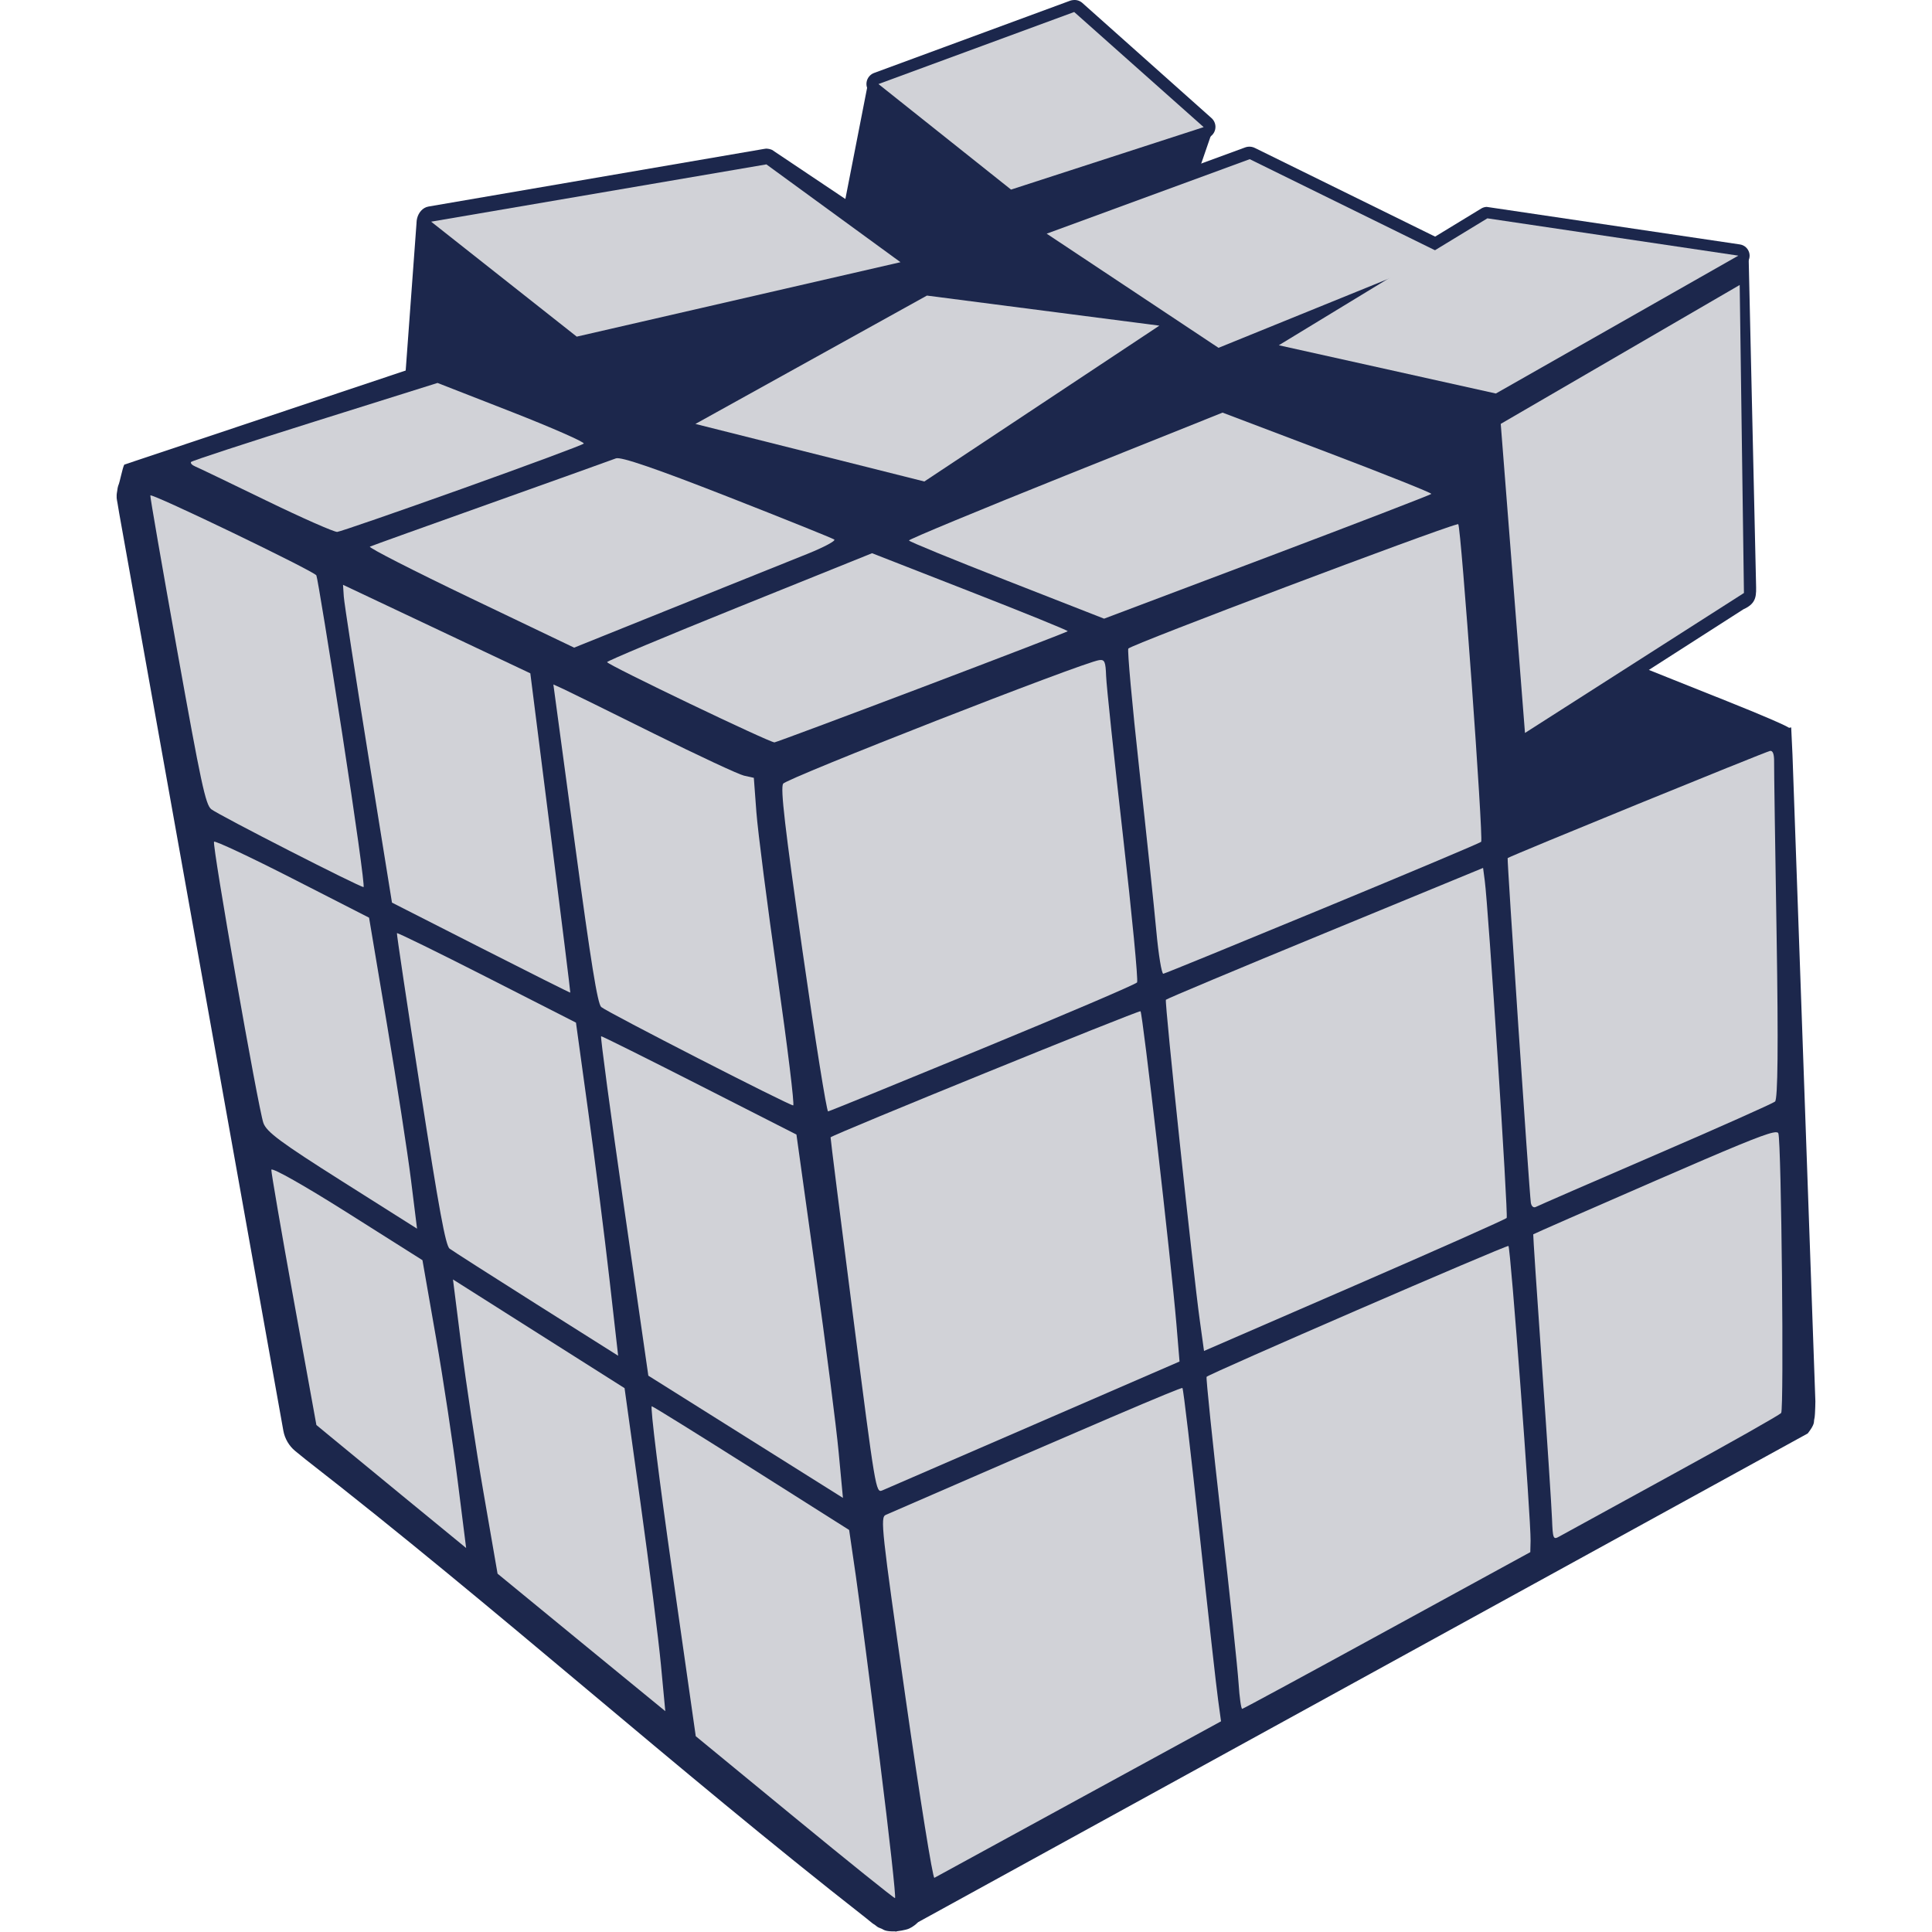
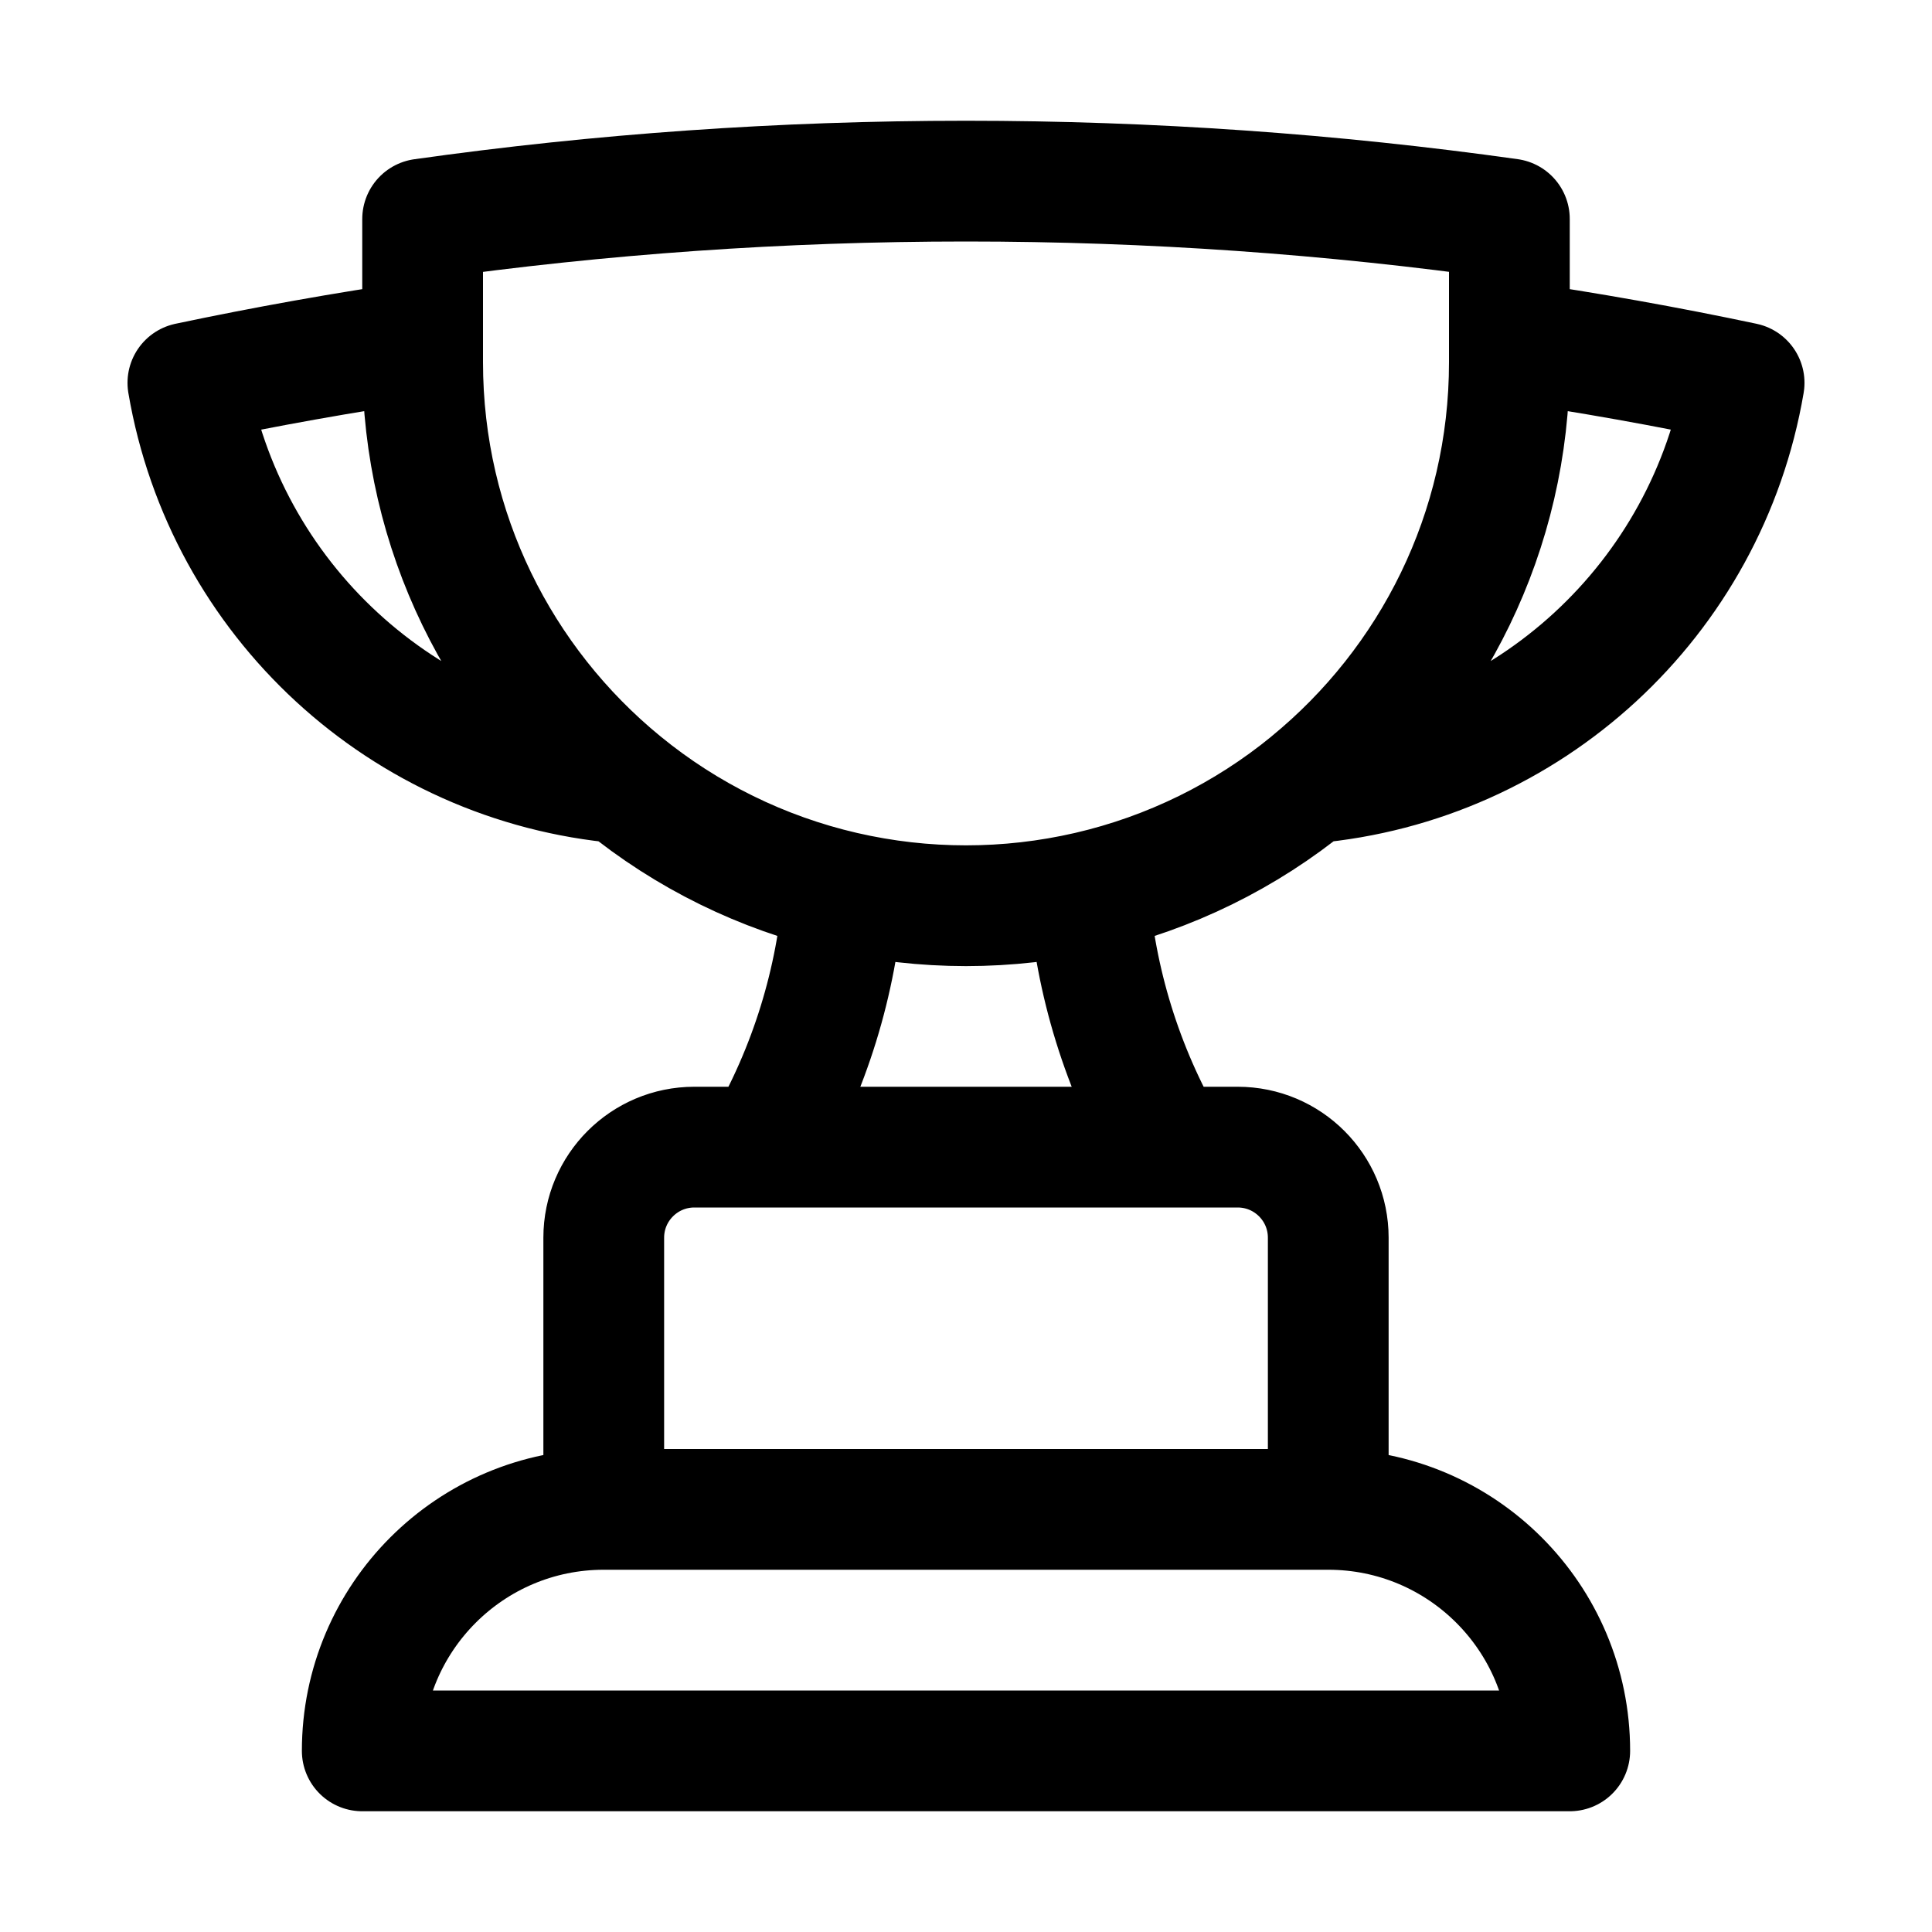
- <svg xmlns="http://www.w3.org/2000/svg" width="1080" zoomAndPan="magnify" viewBox="0 0 810 810" height="1080" preserveAspectRatio="xMidYMid meet" version="1.0">
-   <defs>
-     <clipPath id="cefebc0b12">
-       <path d="M 48.602 62 L 761.102 62 L 761.102 810 L 48.602 810 Z M 48.602 62 " clip-rule="nonzero" />
-     </clipPath>
-   </defs>
-   <path fill="#1c274c" d="M 646.621 262.848 L 594.535 278.355 C 563.109 287.707 543.082 294.387 543.988 295.207 C 544.812 295.953 564.902 306.035 588.641 317.637 L 631.277 352.055 L 750.109 305.238 C 750.109 304.738 738.707 299.801 724.879 294.289 C 711.055 288.781 687.773 279.48 673.16 273.582 L 646.617 262.848 Z M 646.621 262.848 " fill-opacity="1" fill-rule="nonzero" />
-   <g clip-path="url(#cefebc0b12)">
-     <path fill="#1c274c" d="M 448.566 62.457 C 447.664 62.566 446.762 62.855 445.898 63.125 L 52.113 194.789 C 51.32 196.176 50.27 202.137 49.578 203.594 C 49.281 204.539 49.25 205.105 49.176 205.594 C 49.027 206.566 48.914 207.078 48.91 207.461 L 48.91 208.793 C 48.953 209.324 49.012 209.48 49.043 209.727 C 49.105 210.223 49.242 210.68 49.309 211.195 C 49.453 212.227 49.695 213.496 49.977 215.199 L 118.809 599.91 C 119.402 603.145 121.199 606.234 123.742 608.316 L 128.012 611.785 C 208.383 674.301 282.551 741.141 363.055 804.141 C 364.207 805.039 365.066 805.824 365.859 806.41 C 366.25 806.703 366.559 806.875 367.059 807.211 C 367.305 807.379 367.523 807.664 368.125 808.008 C 368.426 808.18 368.938 808.328 369.727 808.676 C 370.492 809.012 371.008 809.863 375.461 809.742 L 375.461 809.875 L 375.727 809.875 L 375.727 809.742 C 376.07 809.691 379.637 809.273 381.195 808.543 C 382.836 807.781 384.008 806.766 384.934 805.875 L 757.906 600.98 C 761.031 596.926 760.391 596.188 760.574 595.375 C 760.762 594.566 760.789 594.176 760.84 593.777 C 760.941 592.977 760.934 592.395 760.973 591.773 C 761.059 590.535 761.062 589.207 761.105 587.508 L 751.508 316.449 L 750.965 304.973 L 743.309 306.445 L 631.516 350.176 C 629.977 344.078 629.77 343.188 631.297 340.293 L 680.5 278.043 C 680.16 277.168 723.867 256.277 723.578 255.375 C 719.566 242.91 735.961 243.828 735.758 230.27 L 725.887 156.102 L 454.035 62.992 C 452.242 62.457 450.426 62.391 448.566 62.594 Z M 448.566 62.457 " fill-opacity="1" fill-rule="nonzero" />
-   </g>
-   <path fill="#1c274c" d="M 450.031 0.023 C 449.574 0.051 449.129 0.137 448.695 0.285 L 366.523 30.566 C 365.676 30.871 364.965 31.371 364.391 32.062 C 363.816 32.758 363.461 33.551 363.32 34.441 C 363.184 35.328 363.281 36.191 363.617 37.027 C 363.949 37.863 364.477 38.555 365.191 39.105 L 420.816 83.391 C 421.461 83.891 422.184 84.211 422.984 84.355 C 423.789 84.496 424.578 84.441 425.352 84.191 L 506.059 57.91 C 506.914 57.66 507.648 57.207 508.262 56.551 C 508.871 55.898 509.273 55.133 509.469 54.262 C 509.66 53.387 509.621 52.523 509.344 51.676 C 509.07 50.824 508.594 50.102 507.926 49.508 L 453.766 1.219 C 453.254 0.77 452.672 0.438 452.023 0.23 C 451.375 0.023 450.711 -0.051 450.031 0.02 Z M 450.031 0.023 " fill-opacity="1" fill-rule="nonzero" />
-   <path fill="#1c274c" d="M 241.809 141.156 L 249.344 222.5 L 169.125 168.441 L 174.668 92.973 L 241.809 141.152 Z M 241.809 141.156 " fill-opacity="1" fill-rule="nonzero" />
-   <path fill="#1c274c" d="M 378.004 91.777 L 241.809 141.148 L 249.344 222.492 L 385.668 173.141 Z M 378.004 91.777 " fill-opacity="1" fill-rule="nonzero" />
-   <path fill="#1c274c" d="M 387.594 201.93 L 394.941 280.605 L 298.863 256.477 L 291.586 177.738 Z M 387.594 201.93 " fill-opacity="1" fill-rule="nonzero" />
-   <path fill="#1c274c" d="M 387.594 201.93 L 394.941 280.605 L 493.41 215.277 L 486.078 136.516 Z M 387.594 201.93 " fill-opacity="1" fill-rule="nonzero" />
-   <path fill="#1c274c" d="M 363.738 35.801 L 424.035 79.496 L 430.859 150.496 L 351.336 99.234 Z M 363.738 35.801 " fill-opacity="1" fill-rule="nonzero" />
-   <path fill="#1c274c" d="M 424.035 79.48 L 430.863 150.48 L 485.91 119.934 L 509.008 52.945 L 424.039 79.48 Z M 424.035 79.48 " fill-opacity="1" fill-rule="nonzero" />
-   <path fill="#1c274c" d="M 523.125 61.535 C 522.762 61.586 522.406 61.676 522.059 61.801 L 436.953 93.016 C 436.492 93.184 436.066 93.41 435.672 93.695 C 435.277 93.984 434.93 94.316 434.625 94.703 C 434.324 95.086 434.082 95.5 433.895 95.953 C 433.711 96.402 433.59 96.871 433.531 97.355 C 433.477 97.84 433.488 98.324 433.57 98.805 C 433.648 99.285 433.793 99.75 434 100.191 C 434.207 100.633 434.469 101.035 434.789 101.402 C 435.109 101.773 435.477 102.09 435.883 102.355 L 507.918 150.246 C 508.656 150.719 509.461 150.992 510.336 151.062 C 511.211 151.133 512.047 150.996 512.852 150.645 L 608.098 111.961 C 608.551 111.758 608.965 111.5 609.344 111.18 C 609.723 110.859 610.051 110.496 610.328 110.082 C 610.602 109.672 610.812 109.23 610.965 108.758 C 611.117 108.285 611.199 107.805 611.211 107.309 C 611.227 106.812 611.172 106.328 611.047 105.848 C 610.922 105.367 610.734 104.914 610.484 104.488 C 610.23 104.062 609.926 103.68 609.566 103.34 C 609.203 103 608.805 102.715 608.363 102.488 L 526.191 62.07 C 525.223 61.574 524.203 61.398 523.125 61.535 Z M 523.125 61.535 " fill-opacity="1" fill-rule="nonzero" />
-   <path fill="#1c274c" d="M 321.172 62.316 C 320.855 62.363 320.547 62.383 320.238 62.449 L 179.641 86.594 C 174.754 87.461 172.836 94.961 176.703 98.066 L 237.801 146.223 C 239.523 147.613 241.984 148.035 244.07 147.289 L 379.336 112.34 C 381.781 111.43 383.539 108.926 383.57 106.316 C 383.609 103.707 381.891 101.164 379.465 100.203 L 323.707 62.852 C 322.91 62.504 322.039 62.324 321.172 62.316 L 321.172 62.32 Z M 321.172 62.316 " fill-opacity="1" fill-rule="nonzero" />
-   <path fill="#1c274c" d="M 606.098 107.09 L 612.887 180.633 L 517.648 219.27 L 510.863 145.828 L 606.094 107.09 Z M 606.098 107.09 " fill-opacity="1" fill-rule="nonzero" />
-   <path fill="#1c274c" d="M 623.309 86.746 C 622.496 86.773 621.738 86.996 621.039 87.414 L 533.664 140.637 C 533.246 140.879 532.875 141.18 532.547 141.539 C 532.223 141.895 531.953 142.293 531.75 142.73 C 531.543 143.172 531.406 143.629 531.34 144.109 C 531.273 144.59 531.281 145.066 531.363 145.543 C 531.441 146.023 531.59 146.477 531.809 146.91 C 532.027 147.344 532.305 147.73 532.641 148.082 C 532.977 148.43 533.359 148.719 533.785 148.949 C 534.207 149.184 534.66 149.344 535.133 149.441 L 626.109 169.715 C 627.336 169.996 628.492 169.816 629.578 169.184 L 731.227 111.289 C 731.645 111.035 732.02 110.727 732.34 110.359 C 732.664 109.988 732.926 109.582 733.125 109.133 C 733.324 108.688 733.449 108.219 733.504 107.73 C 733.559 107.242 733.539 106.762 733.445 106.277 C 733.348 105.797 733.184 105.344 732.949 104.914 C 732.715 104.48 732.422 104.098 732.066 103.758 C 731.715 103.418 731.316 103.141 730.879 102.922 C 730.438 102.707 729.977 102.559 729.492 102.484 L 624.242 86.879 C 623.934 86.805 623.621 86.758 623.309 86.746 Z M 623.309 86.746 " fill-opacity="1" fill-rule="nonzero" />
-   <path fill="#1c274c" d="M 627.129 164.969 L 729.07 105.426 C 730.645 105.609 731.852 103.887 733.09 106.141 L 736.223 244.527 C 736.328 249.5 736.707 252.871 730.949 255.441 L 639.301 314.191 Z M 627.129 164.969 " fill-opacity="1" fill-rule="nonzero" />
-   <path fill="#d1d2d7" d="M 450.363 5.031 L 368.297 35.238 L 423.887 79.488 L 504.641 53.297 Z M 450.363 5.031 " fill-opacity="1" fill-rule="nonzero" />
-   <path fill="#d1d2d7" d="M 63.027 207.699 C 62.84 207.953 67.91 237.145 74.266 272.605 C 84.266 328.367 86.176 337.414 88.582 339.281 C 91.859 341.828 150.922 372.012 152.418 371.906 C 152.984 371.859 148.93 342.84 143.449 307.43 C 137.965 272.02 133.109 242.234 132.637 241.238 C 131.82 239.523 63.758 206.727 63.027 207.699 Z M 63.027 207.699 " fill-opacity="1" fill-rule="nonzero" />
-   <path fill="#d1d2d7" d="M 143.812 245.184 L 144.137 250.121 C 144.316 252.824 148.93 282.785 154.398 316.719 L 164.336 378.426 L 201.641 397.398 C 222.156 407.84 239.016 416.277 239.102 416.164 C 239.188 416.051 235.457 385.902 230.801 349.145 L 222.34 282.293 L 143.809 245.184 Z M 143.812 245.184 " fill-opacity="1" fill-rule="nonzero" />
-   <path fill="#d1d2d7" d="M 610.867 219.855 C 601.902 222.094 474.629 270.109 473.059 271.914 C 472.586 272.461 474.637 295.211 477.648 322.496 C 480.656 349.777 483.867 380.285 484.789 390.289 C 485.703 400.293 487.043 408.367 487.727 408.25 C 488.418 408.148 518.559 395.812 554.699 380.871 C 590.844 365.93 620.668 353.359 620.984 352.934 C 621.984 351.598 612.535 220.652 611.375 219.781 C 611.305 219.73 611.152 219.734 610.867 219.852 Z M 610.867 219.855 " fill-opacity="1" fill-rule="nonzero" />
-   <path fill="#d1d2d7" d="M 232.004 286.965 L 241.016 353.695 C 247.773 403.801 250.527 420.859 252.066 422.199 C 254.555 424.371 330.973 463.539 332.551 463.445 C 333.168 463.398 330.184 439.004 325.938 409.211 C 321.688 379.414 317.727 348.527 317.125 340.574 L 316.047 326.109 L 311.918 325.191 C 309.664 324.684 292.688 316.766 274.203 307.594 C 255.719 298.418 238.695 290.02 236.332 288.934 L 232.008 286.965 Z M 232.004 286.965 " fill-opacity="1" fill-rule="nonzero" />
-   <path fill="#d1d2d7" d="M 460.855 276.758 C 453.992 277.68 329.719 326.293 328.324 328.582 C 327.156 330.5 329.035 346.742 336.438 398.59 C 341.742 435.727 346.582 466.055 347.188 465.961 C 347.793 465.875 376.945 453.988 411.996 439.555 C 447.047 425.117 476.188 412.66 476.719 411.887 C 477.254 411.117 474.59 383.508 470.828 350.543 C 467.066 317.574 463.887 287.402 463.746 283.492 C 463.531 277.387 463.121 276.449 460.859 276.758 Z M 460.855 276.758 " fill-opacity="1" fill-rule="nonzero" />
-   <path fill="#d1d2d7" d="M 89.734 352.891 C 88.84 354.082 108.211 464.469 110.418 470.785 C 111.738 474.559 117.656 478.957 143.434 495.262 L 174.848 515.125 L 172.293 494.57 C 170.879 483.273 166.355 453.957 162.234 429.402 L 154.73 384.738 L 122.586 368.32 C 104.906 359.289 90.129 352.363 89.734 352.891 Z M 89.734 352.891 " fill-opacity="1" fill-rule="nonzero" />
-   <path fill="#d1d2d7" d="M 166.41 391.23 C 166.27 391.543 170.676 421.082 176.25 456.855 C 184.039 507.078 186.816 522.242 188.492 523.496 C 189.684 524.391 206.074 534.887 224.906 546.781 L 259.16 568.402 L 255.527 536.395 C 253.531 518.797 249.551 487.348 246.684 466.539 L 241.477 428.742 L 204.066 409.688 C 183.492 399.215 166.555 390.918 166.414 391.23 Z M 166.41 391.23 " fill-opacity="1" fill-rule="nonzero" />
-   <path fill="#d1d2d7" d="M 742.148 314.812 C 740.422 315.062 632.691 359.043 632.09 359.766 C 631.766 360.152 641.133 499.406 641.805 504.184 C 642.023 505.746 642.945 506.523 643.941 505.996 C 644.902 505.484 667.465 495.652 694.082 484.172 C 720.699 472.688 743.246 462.629 744.195 461.832 C 745.363 460.859 745.594 438.258 744.855 392.359 C 744.25 354.953 743.758 322.164 743.801 319.469 C 743.852 316.258 743.301 314.66 742.148 314.816 Z M 742.148 314.812 " fill-opacity="1" fill-rule="nonzero" />
-   <path fill="#d1d2d7" d="M 621.789 363.883 L 555.598 391.148 C 519.184 406.145 489.113 418.746 488.809 419.156 C 488.191 419.977 500.203 533.48 503.039 553.719 L 504.789 566.395 L 567.859 539.012 C 602.555 523.941 631.277 511.164 631.68 510.625 C 632.395 509.68 623.977 380.121 622.5 369.281 Z M 621.789 363.883 " fill-opacity="1" fill-rule="nonzero" />
-   <path fill="#d1d2d7" d="M 252.02 434.438 C 251.645 434.488 255.938 466.535 261.574 505.648 L 271.82 576.758 L 312.613 602.383 L 353.406 628.004 L 351.609 608.848 C 350.633 598.316 346.246 564.043 341.863 532.68 L 333.914 475.672 L 293.312 455.008 C 270.973 443.645 252.391 434.387 252.02 434.438 Z M 252.02 434.438 " fill-opacity="1" fill-rule="nonzero" />
-   <path fill="#d1d2d7" d="M 478.164 423.969 C 477.48 423.457 348.785 475.816 348.223 476.836 C 348.129 477 352.371 510.656 357.629 551.59 C 367.055 625.012 367.18 626.004 369.922 624.855 C 371.449 624.207 400.113 611.766 433.617 597.238 L 494.523 570.824 L 493.215 555.078 C 490.883 527.738 479.035 424.621 478.164 423.969 Z M 478.164 423.969 " fill-opacity="1" fill-rule="nonzero" />
-   <path fill="#d1d2d7" d="M 113.805 490.367 C 113.746 490.367 113.754 490.438 113.758 490.473 C 113.715 491.617 117.926 516.176 123.145 545.02 L 132.648 597.438 L 136.914 600.965 L 168.281 626.754 L 195.43 649.012 L 191.914 621.125 C 189.984 605.77 185.902 578.59 182.781 560.758 L 177.117 528.336 L 145.5 508.359 C 127.652 497.098 114.629 489.723 113.789 490.371 Z M 113.805 490.367 " fill-opacity="1" fill-rule="nonzero" />
-   <path fill="#d1d2d7" d="M 189.914 536.422 L 193.41 564.172 C 195.328 579.457 199.496 607.234 202.734 625.875 L 208.605 659.773 L 243.746 688.602 L 278.93 717.418 L 277.098 697.988 C 276.094 687.293 272.254 656.852 268.559 630.297 L 261.852 581.992 L 225.887 559.211 L 189.918 536.422 Z M 189.914 536.422 " fill-opacity="1" fill-rule="nonzero" />
-   <path fill="#d1d2d7" d="M 743.242 474.867 C 738.578 475.863 725.809 481.211 693.949 495.062 C 665.926 507.25 642.918 517.332 642.816 517.5 C 642.719 517.672 644.363 542.605 646.496 572.91 C 648.633 603.211 650.508 631.98 650.691 636.848 C 651.004 645.109 651.203 645.625 653.672 644.223 C 655.125 643.398 676.414 631.719 700.969 618.293 C 725.523 604.867 746.125 593.219 746.766 592.387 C 747.977 590.816 746.855 479.172 745.59 475.184 C 745.438 474.715 744.793 474.531 743.238 474.867 Z M 743.242 474.867 " fill-opacity="1" fill-rule="nonzero" />
-   <path fill="#d1d2d7" d="M 632.422 522.371 C 631.414 521.996 506.637 576.098 505.871 577.242 C 505.582 577.668 508.34 604.332 511.98 636.488 C 515.621 668.645 518.906 699.82 519.285 705.762 C 519.664 711.707 520.348 716.516 520.812 716.449 C 521.277 716.387 548.648 701.555 581.633 683.512 L 641.586 650.742 L 641.703 645.98 C 641.863 636.969 633.277 522.684 632.422 522.367 Z M 632.422 522.371 " fill-opacity="1" fill-rule="nonzero" />
-   <path fill="#d1d2d7" d="M 273.266 589.578 C 272.527 589.41 276.359 620.465 281.801 658.582 L 291.699 727.91 L 333.023 761.871 C 355.75 780.555 374.754 795.816 375.234 795.797 C 375.719 795.797 372.844 769.734 368.848 737.906 C 364.855 706.078 360.344 671.355 358.82 660.746 L 356.008 641.453 L 315.285 615.68 C 292.887 601.504 273.984 589.746 273.25 589.578 Z M 273.266 589.578 " fill-opacity="1" fill-rule="nonzero" />
-   <path fill="#d1d2d7" d="M 495.73 581.934 C 495.172 581.516 457.629 597.559 371.34 635.133 C 369.02 636.145 369.559 641.109 379.695 712.105 C 385.68 754.023 391.082 787.66 391.746 787.285 L 452.441 754.133 L 511.922 721.668 L 510.703 712.723 C 510.004 707.816 506.508 676.508 502.93 643.137 C 499.355 609.766 496.125 582.219 495.742 581.93 Z M 495.73 581.934 " fill-opacity="1" fill-rule="nonzero" />
-   <path fill="#d1d2d7" d="M 183.434 160.551 L 132.102 176.672 C 103.871 185.547 80.461 193.203 80.102 193.684 C 79.742 194.164 80.516 195.016 81.824 195.555 C 83.133 196.09 96.59 202.559 111.703 209.902 C 126.816 217.242 140.176 223.121 141.398 223.004 C 142.621 222.891 166.168 214.758 193.715 204.914 C 221.262 195.066 244.238 186.551 244.738 185.973 C 245.234 185.391 231.648 179.398 214.547 172.703 Z M 183.434 160.551 " fill-opacity="1" fill-rule="nonzero" />
-   <path fill="#d1d2d7" d="M 365.613 231.938 L 310.008 254.352 C 279.41 266.684 254.426 277.156 254.523 277.598 C 254.793 278.793 322.996 311.484 324.711 311.246 C 325.523 311.133 353.449 300.715 386.742 288.102 C 420.039 275.484 447.438 264.926 447.648 264.645 C 447.859 264.363 429.488 256.902 406.832 248.051 Z M 365.613 231.938 " fill-opacity="1" fill-rule="nonzero" />
-   <path fill="#d1d2d7" d="M 258.238 192.172 C 256.602 192.805 233.031 201.254 205.875 210.93 C 178.715 220.609 155.852 228.812 155.082 229.18 C 154.316 229.551 173.297 239.254 197.215 250.711 L 240.707 271.527 L 283.422 254.336 L 338.637 232.164 C 345.477 229.406 350.477 226.73 349.773 226.203 C 349.066 225.676 328.852 217.535 304.84 208.129 C 275.055 196.461 260.262 191.387 258.234 192.172 Z M 258.238 192.172 " fill-opacity="1" fill-rule="nonzero" />
-   <path fill="#d1d2d7" d="M 388.617 123.922 L 291.555 177.738 L 387.539 201.867 L 486.07 136.531 Z M 388.617 123.922 " fill-opacity="1" fill-rule="nonzero" />
-   <path fill="#d1d2d7" d="M 523.957 66.734 L 438.824 97.969 L 510.867 145.828 L 606.117 107.129 Z M 523.957 66.734 " fill-opacity="1" fill-rule="nonzero" />
-   <path fill="#d1d2d7" d="M 321.312 68.918 L 180.754 92.938 L 241.801 141.137 L 377.535 109.926 Z M 321.312 68.918 " fill-opacity="1" fill-rule="nonzero" />
-   <path fill="#d1d2d7" d="M 623.594 91.539 L 536.152 144.75 L 627.152 164.98 L 728.809 107.18 L 623.59 91.539 Z M 623.594 91.539 " fill-opacity="1" fill-rule="nonzero" />
-   <path fill="#d1d2d7" d="M 512.562 172.992 L 446.758 199.355 C 410.566 213.859 381.016 226.121 381.082 226.594 C 381.148 227.066 399.602 234.605 422.07 243.398 L 462.895 259.379 L 531.27 233.586 C 568.859 219.387 599.832 207.434 600.105 207.074 C 600.379 206.707 580.797 198.887 556.59 189.688 L 512.559 172.992 Z M 512.562 172.992 " fill-opacity="1" fill-rule="nonzero" />
-   <path fill="#d1d2d7" d="M 729.375 119.48 L 629.191 177.711 L 639.355 307.293 L 731.156 248.617 Z M 729.375 119.48 " fill-opacity="1" fill-rule="nonzero" />
+ <svg xmlns="http://www.w3.org/2000/svg" fill="none" viewBox="0 0 24 24" stroke-width="1.5" stroke="currentColor" class="w-6 h-6">
+   <path stroke-linecap="round" stroke-linejoin="round" d="M16.5 18.75h-9m9 0a3 3 0 0 1 3 3h-15a3 3 0 0 1 3-3m9 0v-3.375c0-.621-.503-1.125-1.125-1.125h-.871M7.5 18.75v-3.375c0-.621.504-1.125 1.125-1.125h.872m5.007 0H9.497m5.007 0a7.454 7.454 0 0 1-.982-3.172M9.497 14.25a7.454 7.454 0 0 0 .981-3.172M5.25 4.236c-.982.143-1.954.317-2.916.52A6.003 6.003 0 0 0 7.73 9.728M5.25 4.236V4.5c0 2.108.966 3.99 2.48 5.228M5.25 4.236V2.721C7.456 2.41 9.71 2.25 12 2.25c2.291 0 4.545.16 6.75.47v1.516M7.73 9.728a6.726 6.726 0 0 0 2.748 1.35m8.272-6.842V4.5c0 2.108-.966 3.99-2.48 5.228m2.48-5.492a46.32 46.32 0 0 1 2.916.52 6.003 6.003 0 0 1-5.395 4.972m0 0a6.726 6.726 0 0 1-2.749 1.35m0 0a6.772 6.772 0 0 1-3.044 0" />
</svg>
